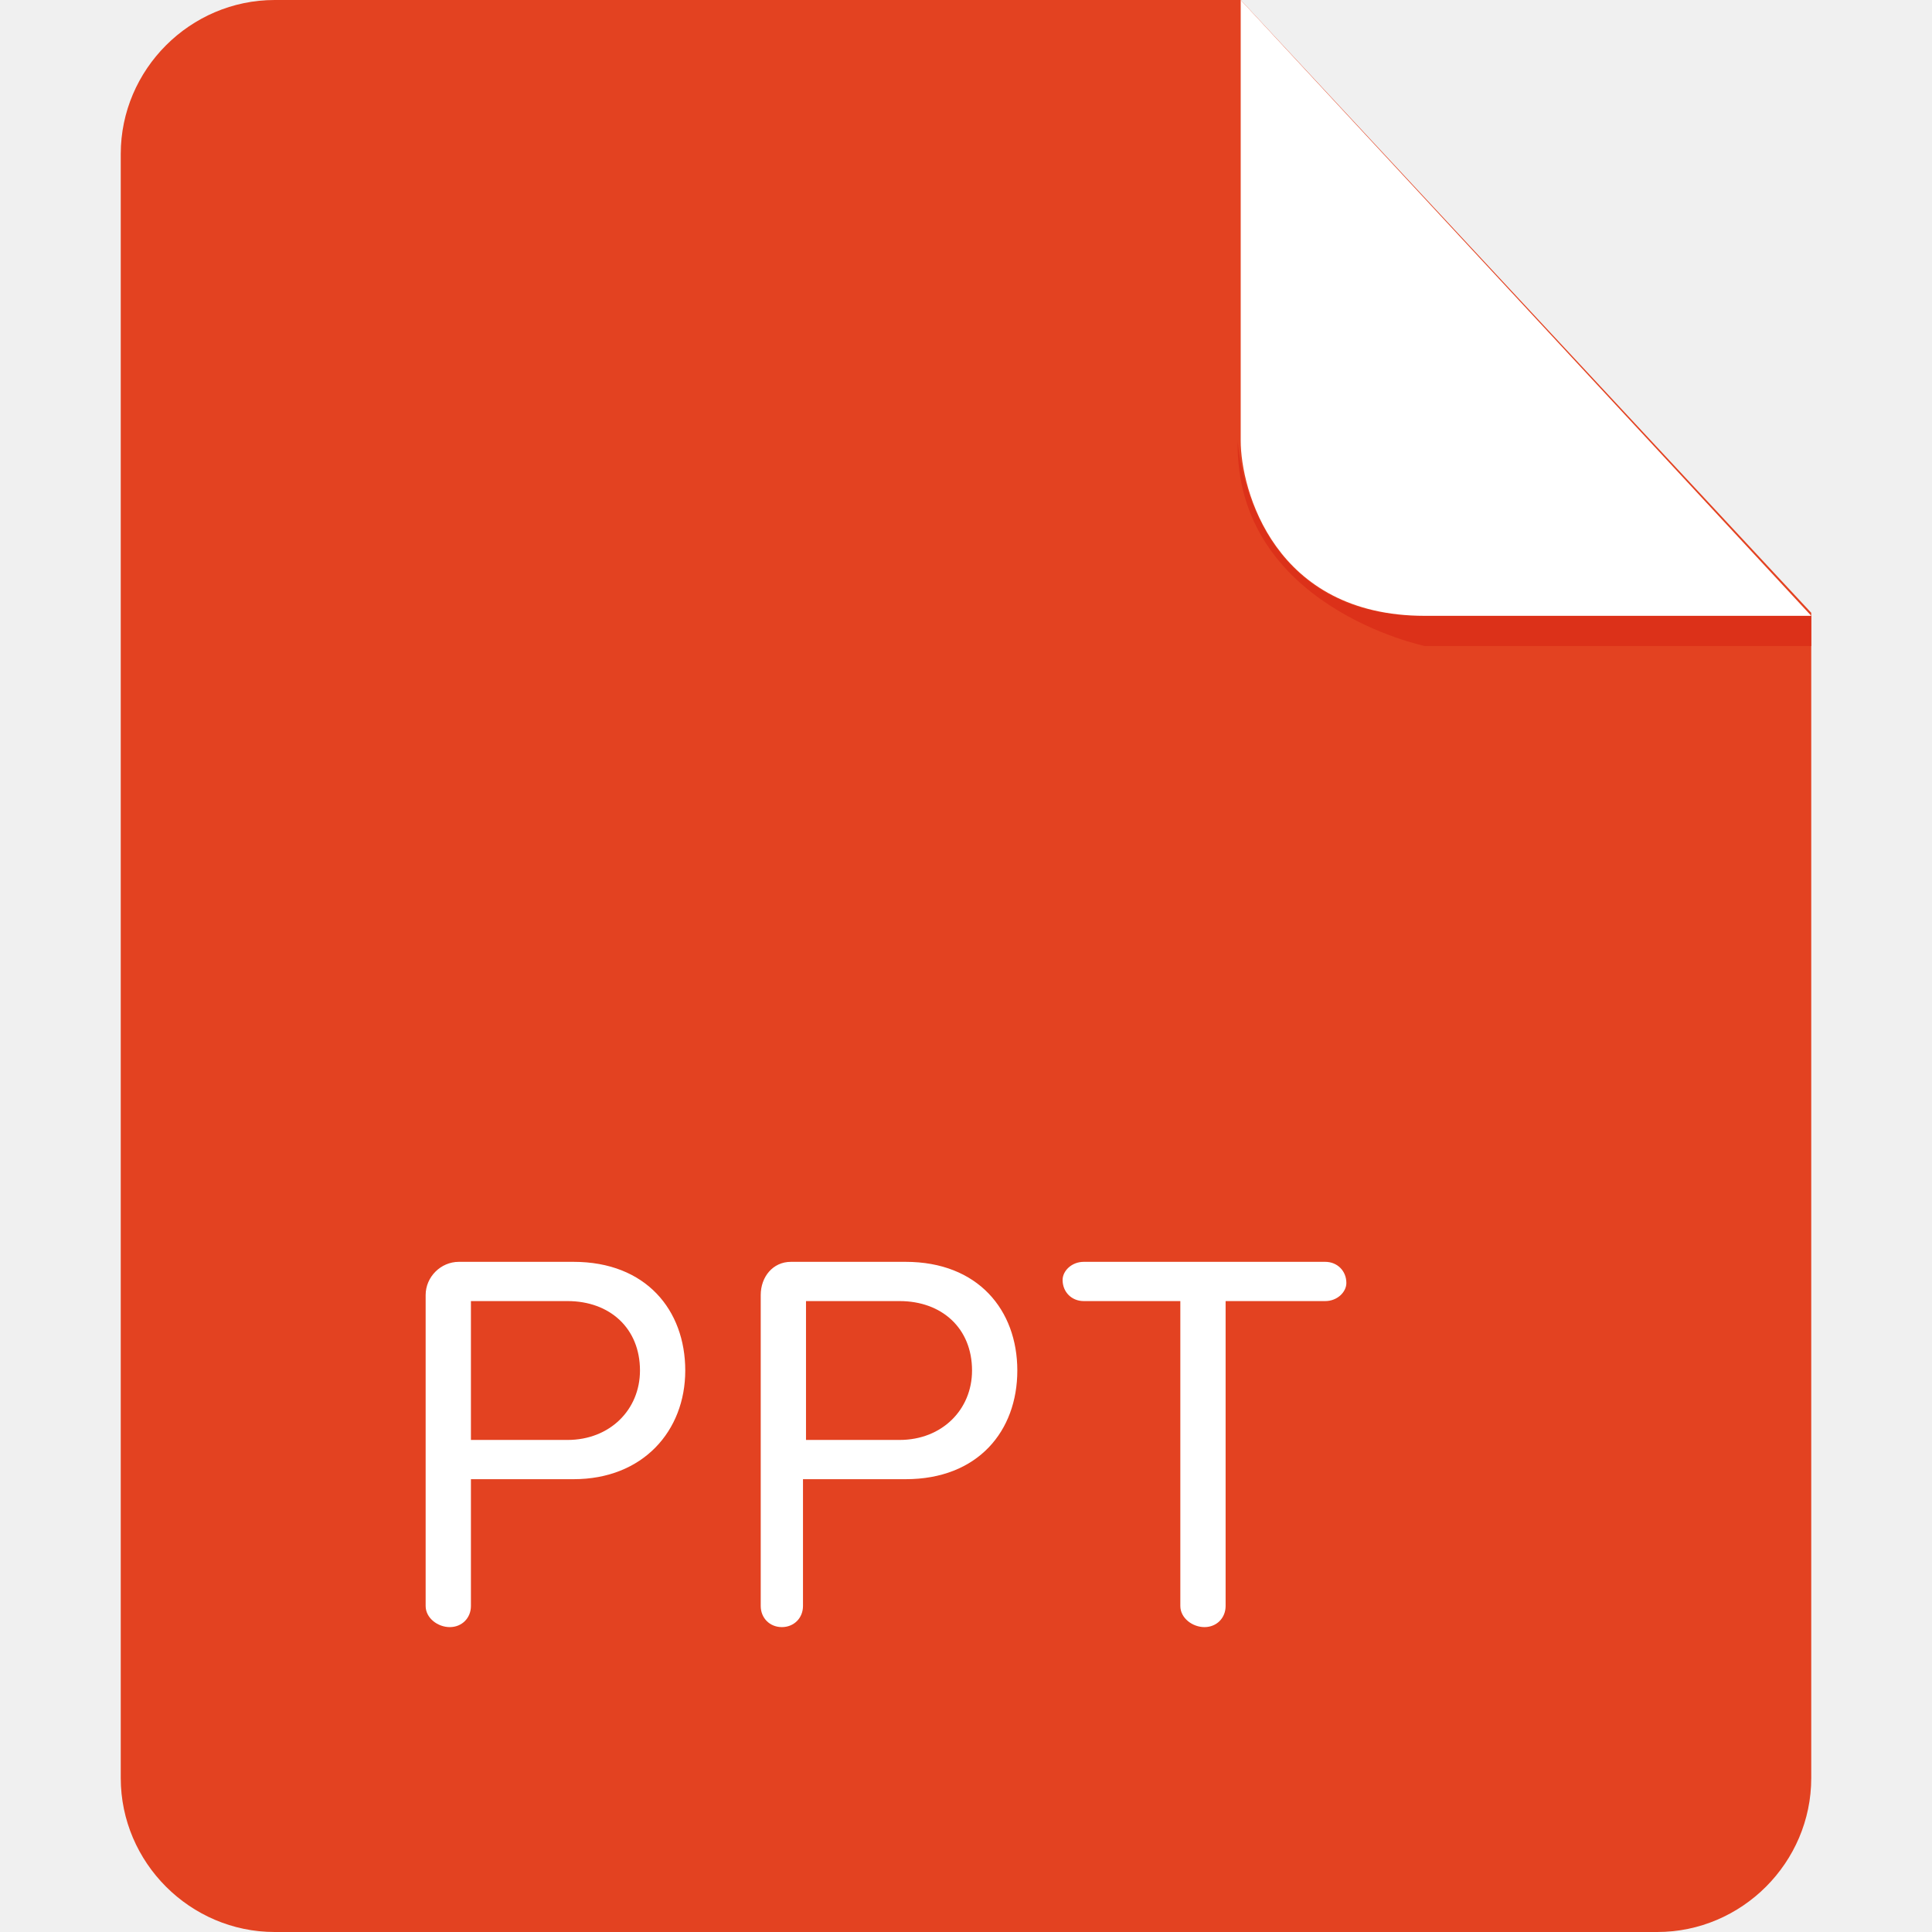
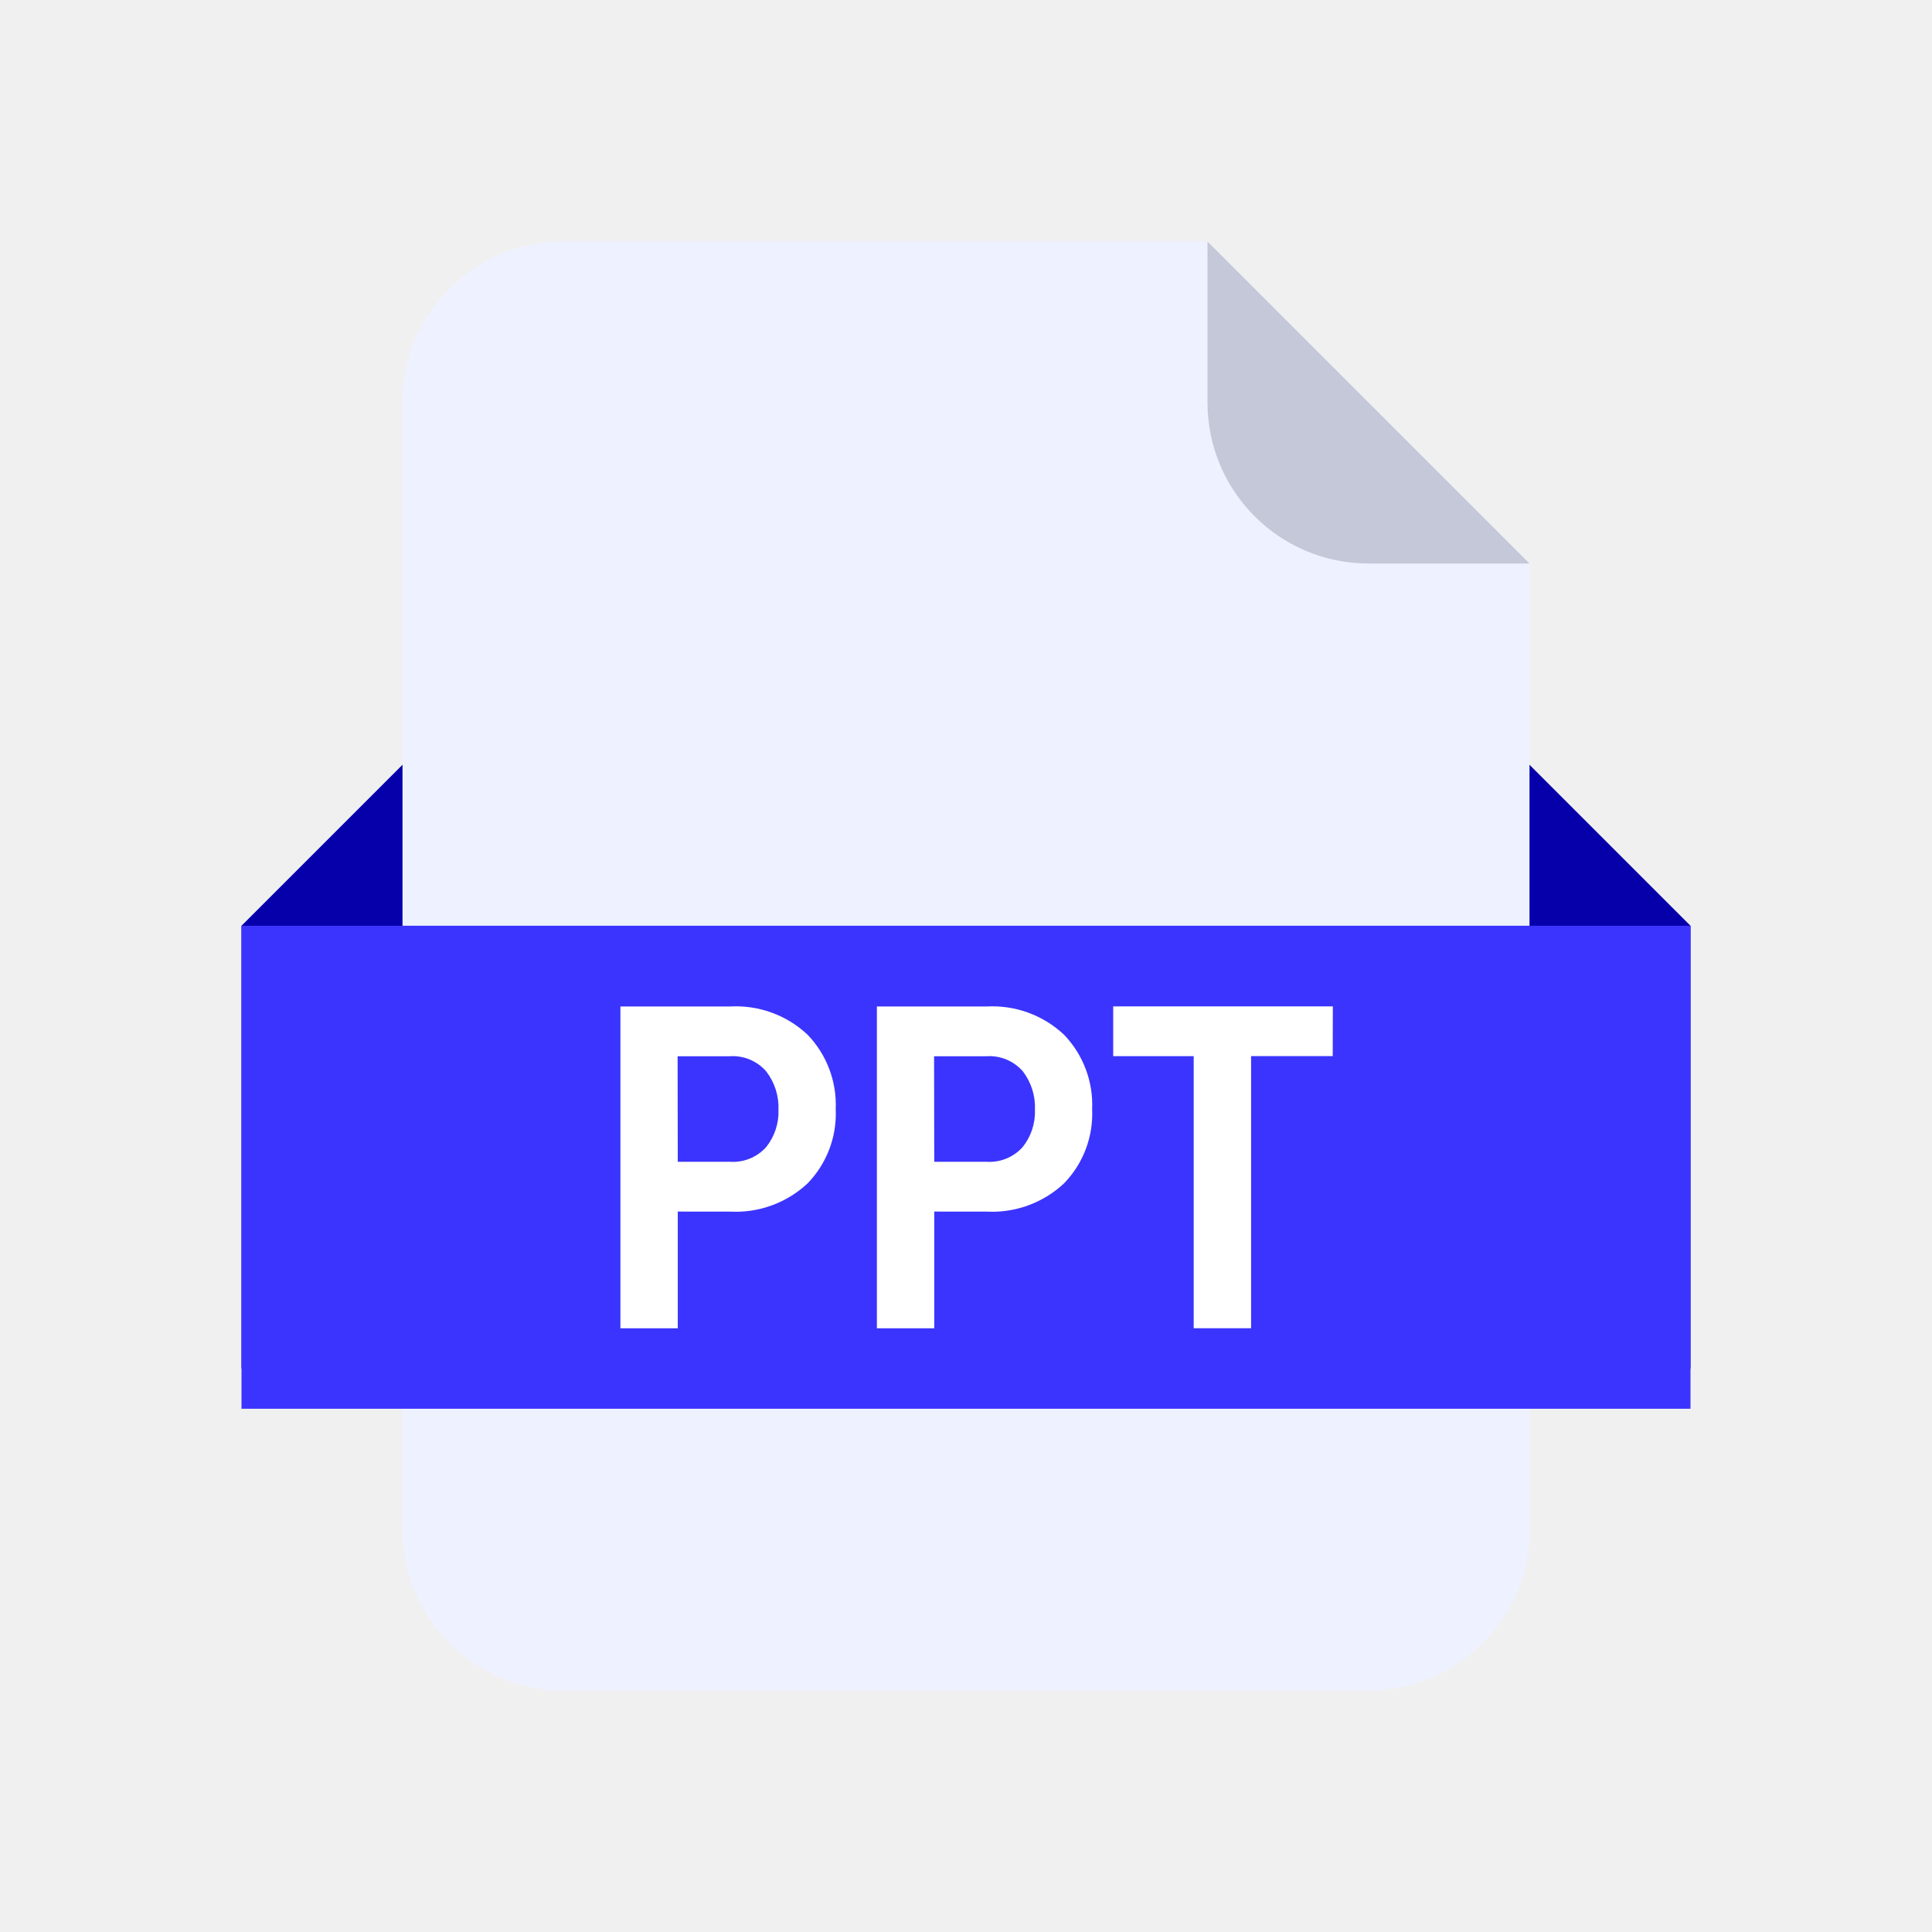
- <svg xmlns="http://www.w3.org/2000/svg" class="icon" style="width: 1em;height: 1em;vertical-align: middle;fill: currentColor;overflow: hidden;" viewBox="0 0 1024 1024" version="1.1">
-   <path d="M145.6 0C100.8 0 64 36.8 64 81.6v860.8C64 987.2 100.8 1024 145.6 1024h732.8c44.8 0 81.6-36.8 81.6-81.6V324.8L657.6 0h-512z" fill="#E34221" />
-   <path d="M960 326.4v16H755.2s-100.8-20.8-99.2-108.8c0 0 4.8 92.8 97.6 92.8H960z" fill="#DC3119" />
-   <path d="M657.6 0v233.6c0 25.6 17.6 92.8 97.6 92.8H960L657.6 0z" fill="#FFFFFF" />
-   <path d="M304 784h-54.4v67.2c0 6.4-4.8 11.2-11.2 11.2-6.4 0-12.8-4.8-12.8-11.2V686.4c0-9.6 8-17.6 17.6-17.6H304c38.4 0 59.2 25.6 59.2 57.6S340.8 784 304 784z m-3.2-94.4h-51.2v73.6h51.2c22.4 0 38.4-16 38.4-36.8 0-22.4-16-36.8-38.4-36.8zM480 784h-54.4v67.2c0 6.4-4.8 11.2-11.2 11.2-6.4 0-11.2-4.8-11.2-11.2V686.4c0-9.6 6.4-17.6 16-17.6H480c38.4 0 59.2 25.6 59.2 57.6S518.4 784 480 784z m-3.2-94.4h-49.6v73.6h49.6c22.4 0 38.4-16 38.4-36.8 0-22.4-16-36.8-38.4-36.8z m225.6 0h-52.8v161.6c0 6.4-4.8 11.2-11.2 11.2-6.4 0-12.8-4.8-12.8-11.2V689.6h-51.2c-6.4 0-11.2-4.8-11.2-11.2 0-4.8 4.8-9.6 11.2-9.6h128c6.4 0 11.2 4.8 11.2 11.2 0 4.8-4.8 9.6-11.2 9.6z" fill="#FFFFFF" />
+ <svg xmlns="http://www.w3.org/2000/svg" t="1726821227299" class="icon" viewBox="0 0 1024 1024" version="1.1" p-id="4989" width="200" height="200">
+   <path d="M0 0h1024v1024H0z" fill="none" p-id="4990" />
+   <path d="M213.333 405.333h597.333l85.333 85.333v234.667H128V490.667z" fill="#0600AB" p-id="4991" />
+   <path d="M725.333 896H298.667a85.333 85.333 0 0 1-85.333-85.333V213.333a85.333 85.333 0 0 1 85.333-85.333h341.333l170.667 170.667v512a85.333 85.333 0 0 1-85.333 85.333z" fill="#EEF1FF" p-id="4992" />
+   <path d="M128 490.667h768v256H128z" fill="#3B34FF" p-id="4993" />
+   <path d="M640 128l170.667 170.667h-85.333a85.333 85.333 0 0 1-85.333-85.333z" fill="#C4C8D9" p-id="4994" />
+   <path d="M359.232 642.155v61.867h-30.4v-170.56h58.027a55.467 55.467 0 0 1 41.152 14.933 53.589 53.589 0 0 1 14.933 39.488 53.013 53.013 0 0 1-14.933 39.36 55.787 55.787 0 0 1-41.152 14.933z m0-26.389h27.605a23.701 23.701 0 0 0 19.2-7.723 29.867 29.867 0 0 0 6.571-19.861 31.296 31.296 0 0 0-6.507-20.331 23.467 23.467 0 0 0-19.328-8.021h-27.627z m135.936 26.389v61.867h-30.4v-170.56h58.005a55.467 55.467 0 0 1 41.152 14.933 53.568 53.568 0 0 1 14.933 39.488 53.013 53.013 0 0 1-14.933 39.36 55.787 55.787 0 0 1-41.152 14.933z m0-26.389h27.605a23.68 23.68 0 0 0 19.2-7.723 29.867 29.867 0 0 0 6.571-19.861 31.296 31.296 0 0 0-6.4-20.331 23.467 23.467 0 0 0-19.328-8.021h-27.733z m211.2-56h-43.264V704h-30.421v-144.213h-42.667v-26.389h116.416z" fill="#FFFFFF" p-id="4995" />
</svg>
